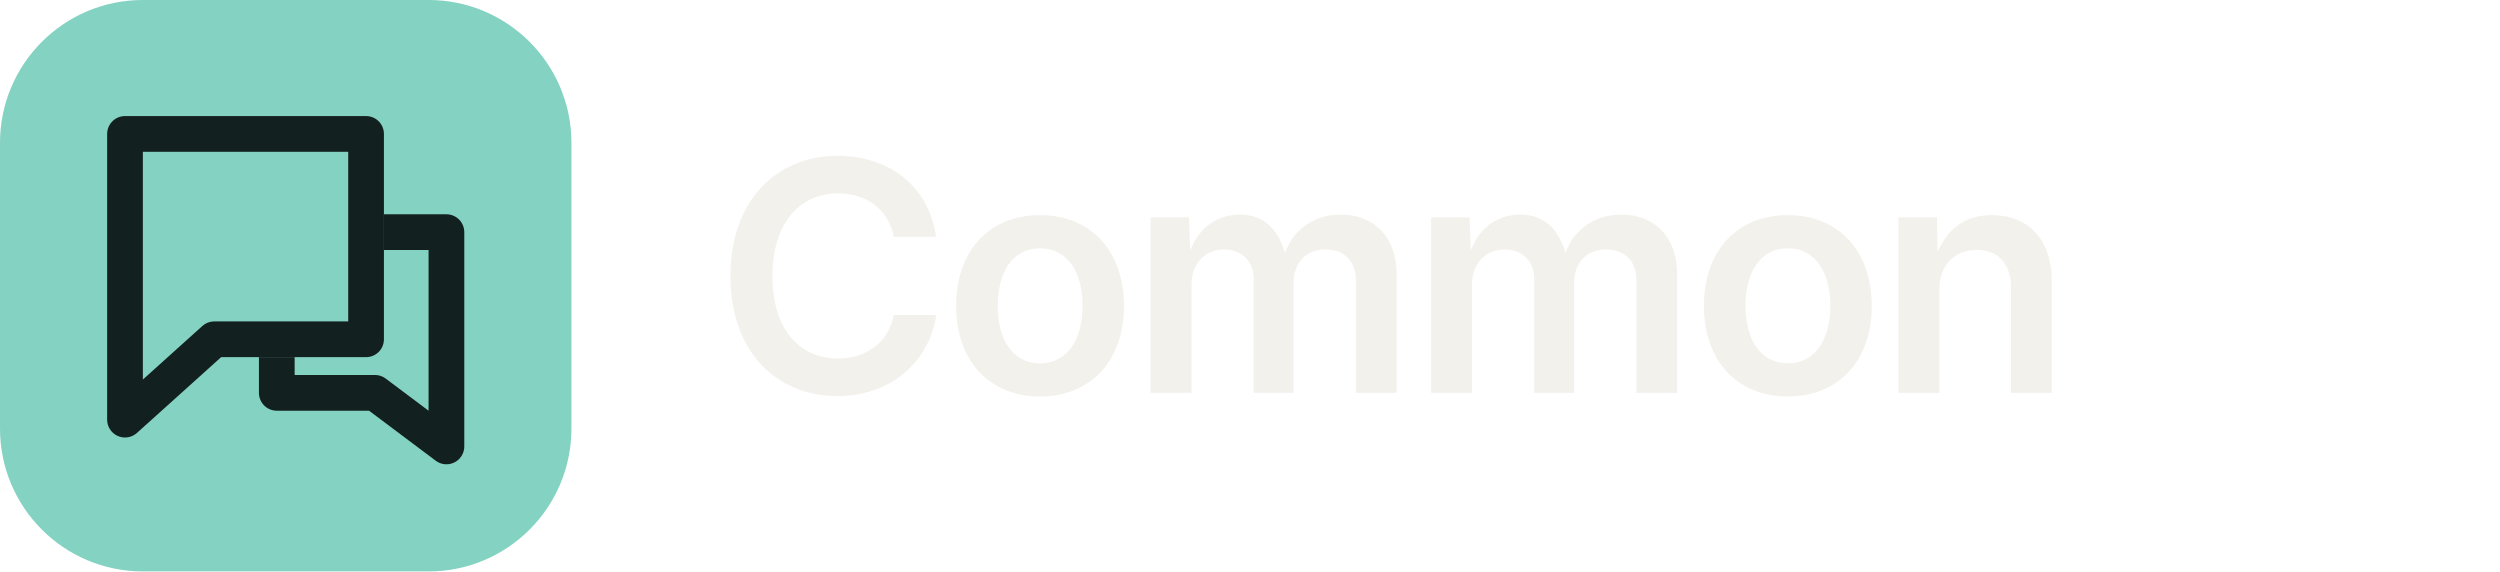
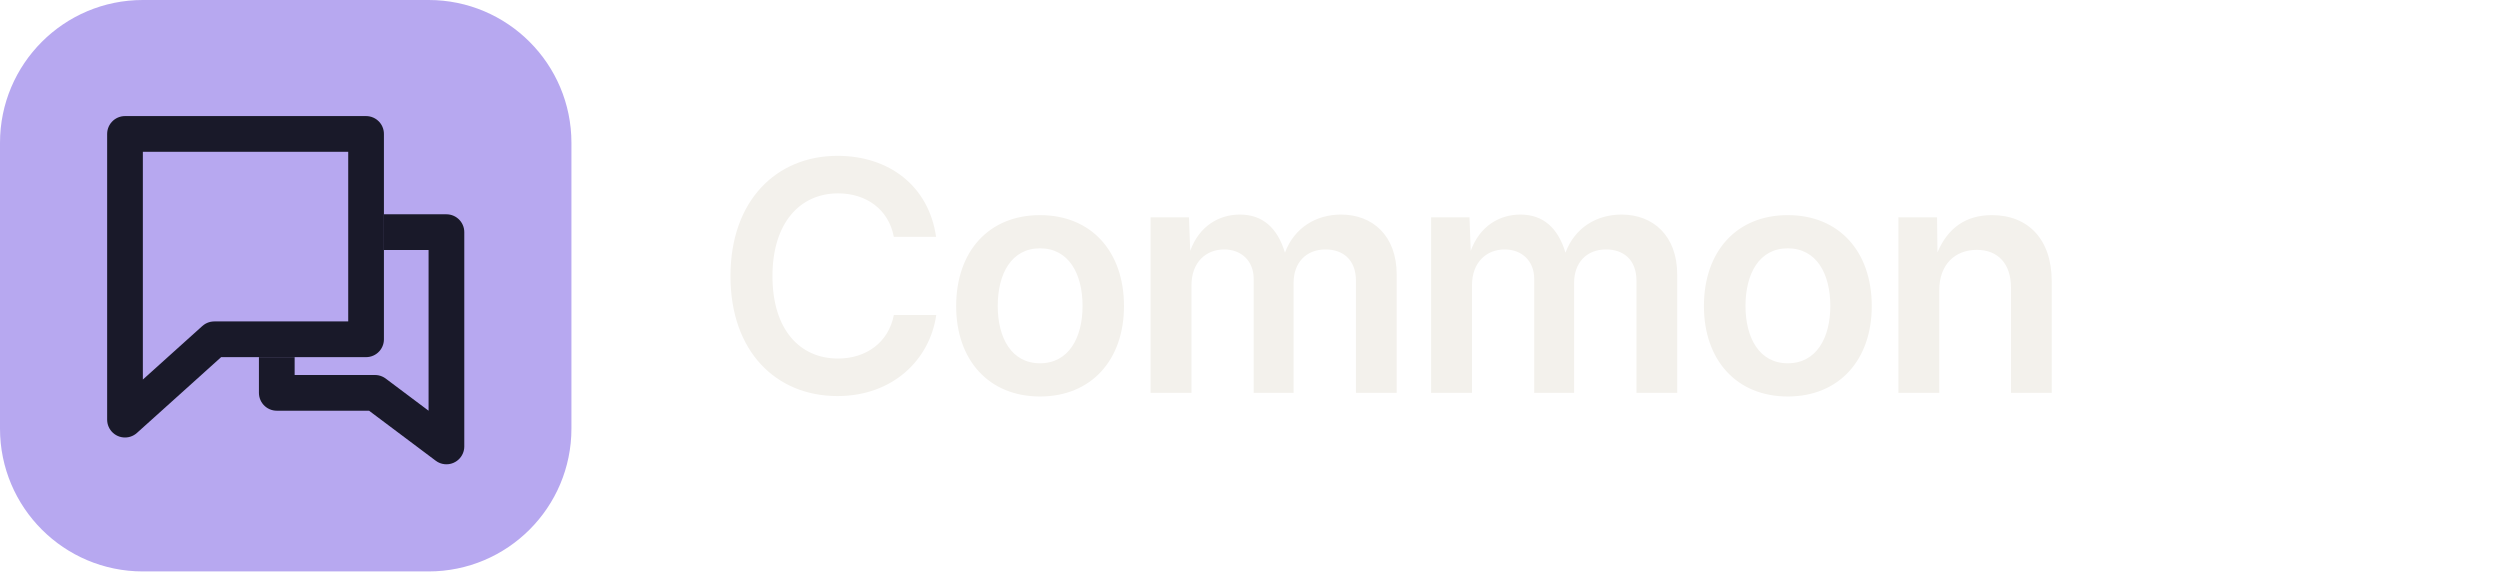
<svg xmlns="http://www.w3.org/2000/svg" width="280" height="64" viewBox="0 0 280 64" role="img" aria-label="Common">
-   <rect width="64" height="64" rx="16" fill="#84d2c2" />
-   <g fill="none" stroke="#132020" stroke-width="4" stroke-linejoin="round">
+   <rect width="64" height="64" rx="16" fill="#b7a8f0" />
+   <g fill="none" stroke="#191929" stroke-width="4" stroke-linejoin="round">
    <path d="M14 15h27v23H24l-10 9V15Z" />
    <path d="M43 26h7v24l-8-6H31v-4" />
  </g>
  <text x="80" y="44" fill="#f3f1ec" font-family="Inter,Arial,sans-serif" font-size="36" font-weight="600" letter-spacing="-1">Common</text>
</svg>
